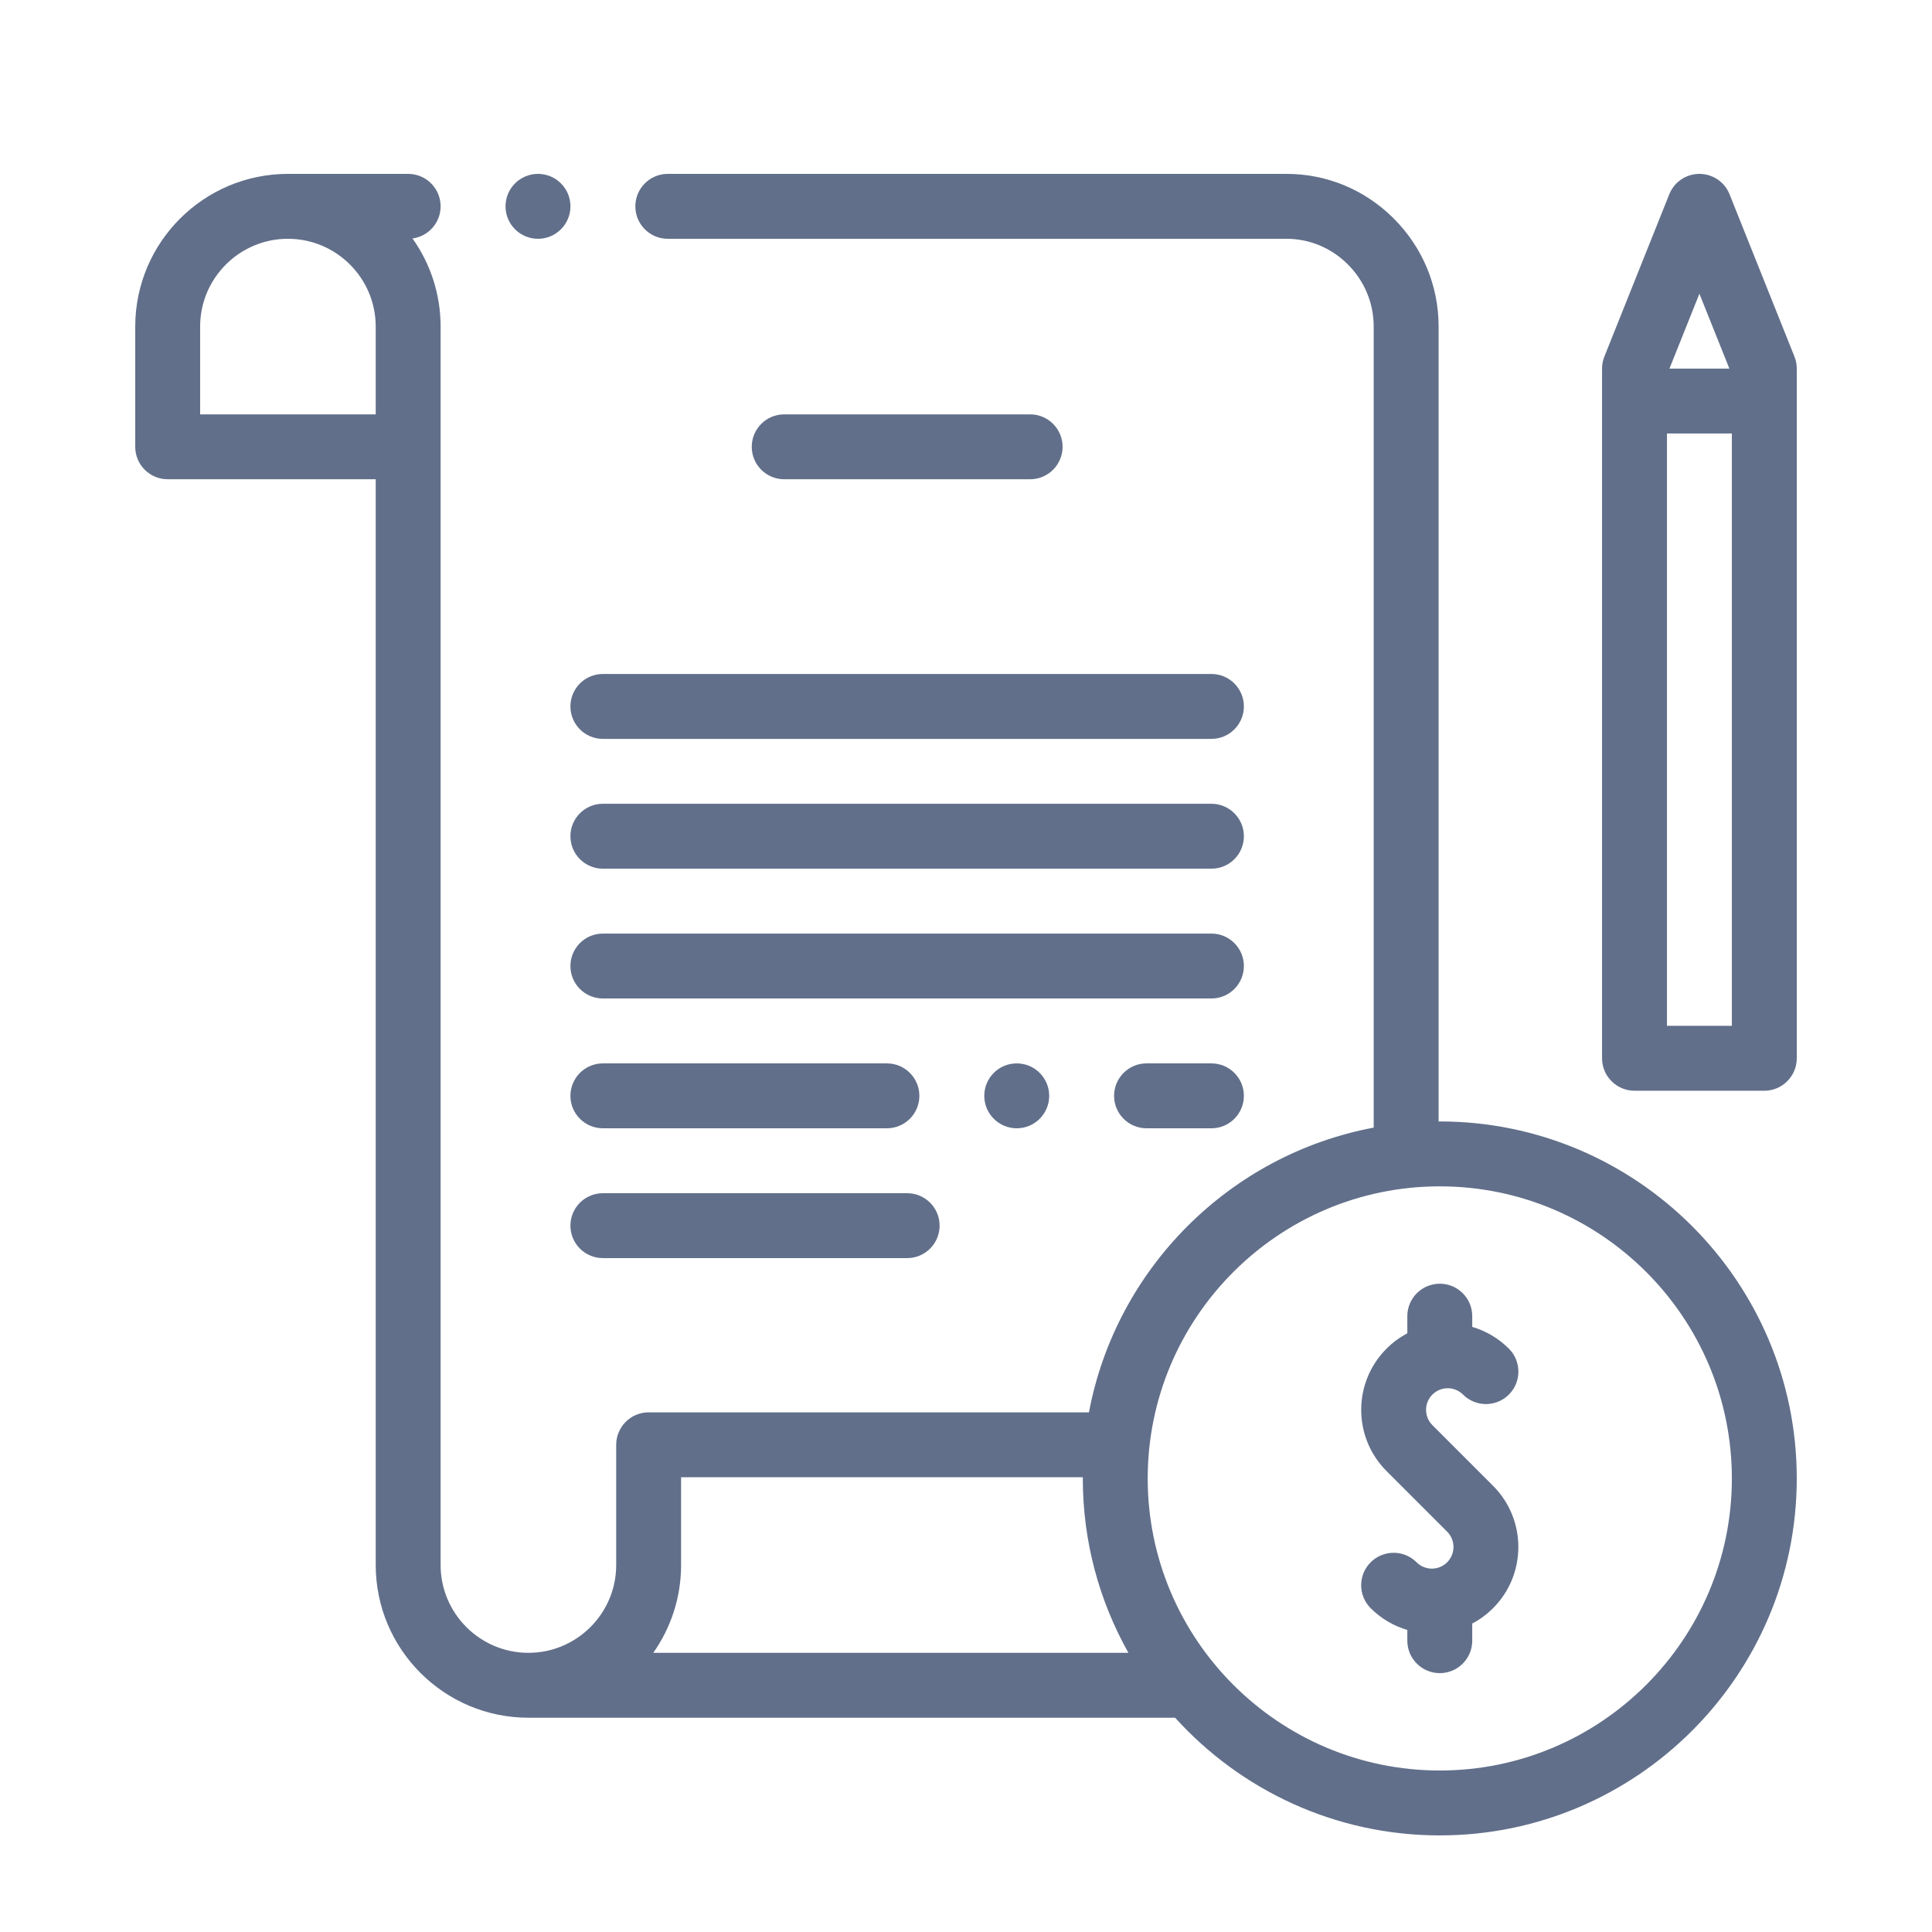
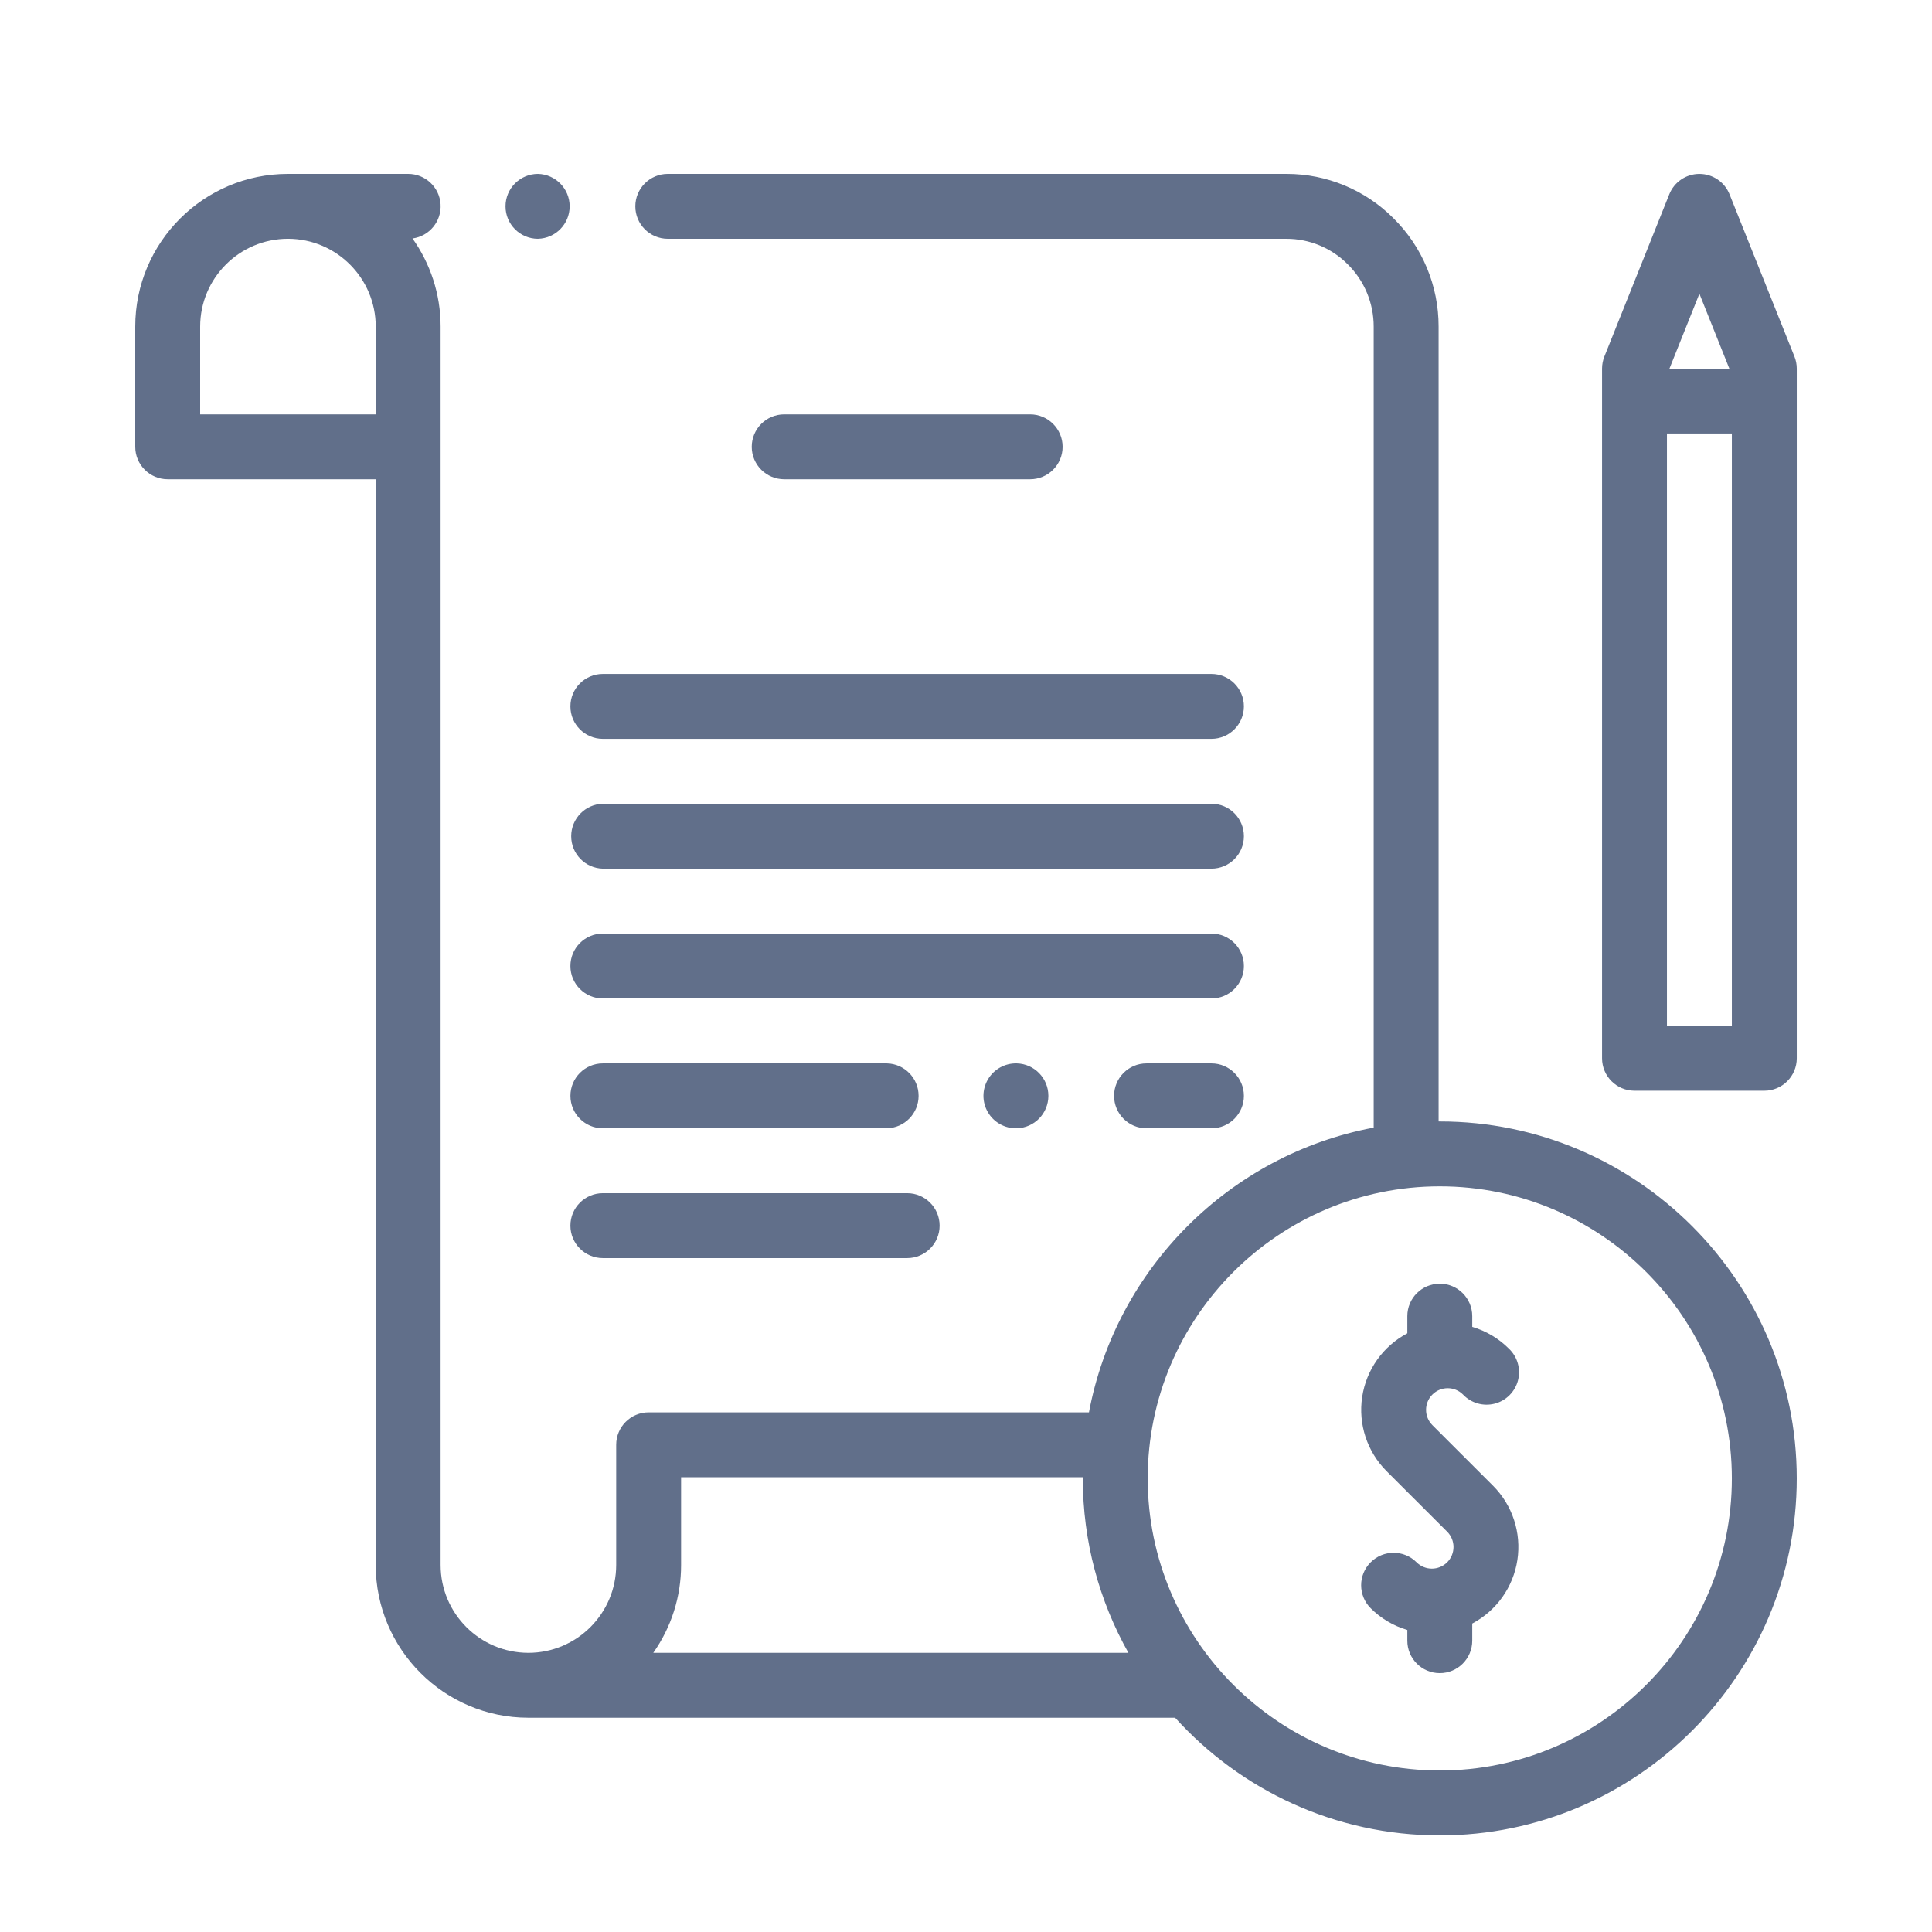
- <svg xmlns="http://www.w3.org/2000/svg" width="100" height="100" viewBox="0 0 100 100" fill="none">
-   <path d="M75.725 72.182C76.381 72.838 77.445 72.838 78.1 72.182C78.756 71.526 78.756 70.463 78.1 69.807C77.553 69.259 76.898 68.884 76.203 68.679V68.124C76.203 67.197 75.451 66.445 74.523 66.445C73.596 66.445 72.843 67.197 72.843 68.124V69.012C72.456 69.216 72.091 69.481 71.766 69.807C70.019 71.553 70.019 74.395 71.766 76.141L74.905 79.28C75.341 79.717 75.341 80.427 74.905 80.864C74.468 81.301 73.758 81.301 73.321 80.864C72.665 80.208 71.602 80.208 70.945 80.864C70.29 81.52 70.29 82.583 70.945 83.24C71.493 83.787 72.148 84.162 72.843 84.367V84.921C72.843 85.849 73.595 86.601 74.523 86.601C75.45 86.601 76.203 85.849 76.203 84.921V84.034C76.59 83.83 76.954 83.565 77.28 83.239C79.026 81.493 79.026 78.651 77.28 76.905L74.141 73.766C73.704 73.329 73.704 72.619 74.141 72.182C74.578 71.746 75.288 71.746 75.725 72.182Z" fill="#616F8A" />
-   <path d="M74.523 58.046C74.502 58.046 74.482 58.046 74.462 58.047V16.903C74.462 14.783 73.63 12.79 72.12 11.29C70.631 9.812 68.668 9 66.596 9C66.578 9 66.559 9 66.54 9H34.564C33.637 9 32.885 9.752 32.885 10.68C32.885 11.607 33.637 12.36 34.564 12.36H66.552C66.562 12.359 66.573 12.359 66.584 12.359C67.774 12.359 68.898 12.825 69.752 13.673C70.623 14.538 71.102 15.685 71.102 16.903V58.365C63.652 59.765 57.765 65.652 56.364 73.103H33.574C33.128 73.103 32.701 73.28 32.386 73.595C32.071 73.91 31.894 74.337 31.894 74.782V81.006C31.894 83.511 29.856 85.55 27.35 85.55C24.845 85.55 22.806 83.511 22.806 81.006V16.903C22.806 15.205 22.266 13.632 21.352 12.343C22.173 12.233 22.806 11.531 22.806 10.68C22.806 9.752 22.054 9 21.127 9H14.91C14.907 9 14.905 9 14.903 9C10.545 9 7 12.545 7 16.903V23.127C7 24.054 7.752 24.806 8.68 24.806H19.447V81.006C19.447 85.364 22.992 88.909 27.35 88.909H60.824C64.207 92.648 69.096 95 74.523 95C84.711 95 93 86.711 93 76.523C93 66.335 84.711 58.046 74.523 58.046ZM19.447 21.447H10.359V16.903C10.359 14.399 12.396 12.361 14.901 12.359C14.902 12.359 14.902 12.36 14.903 12.36H14.909C17.412 12.363 19.447 14.4 19.447 16.903L19.447 21.447ZM33.813 85.55C34.72 84.263 35.253 82.695 35.253 81.006V76.462H56.047C56.047 76.482 56.046 76.502 56.046 76.523C56.046 79.799 56.904 82.878 58.406 85.549L33.813 85.55ZM74.523 91.641C66.187 91.641 59.405 84.859 59.405 76.523C59.405 68.187 66.187 61.405 74.523 61.405C82.859 61.405 89.641 68.187 89.641 76.523C89.641 84.859 82.859 91.641 74.523 91.641Z" fill="#616F8A" />
-   <path d="M91.321 56.456H84.602C83.674 56.456 82.922 55.703 82.922 54.776V19.079C82.922 18.865 82.963 18.653 83.042 18.455L86.402 10.056C86.657 9.418 87.275 9 87.961 9C88.648 9 89.266 9.418 89.521 10.056L92.88 18.455C92.96 18.653 93 18.865 93 19.079V54.776C93 55.703 92.248 56.456 91.321 56.456ZM89.641 53.096V22.438H86.282V53.096H89.641ZM87.961 15.203L86.411 19.079H89.512L87.961 15.203Z" fill="#616F8A" />
-   <path d="M53.319 24.806C54.246 24.806 54.999 24.054 54.999 23.127C54.999 22.199 54.247 21.447 53.319 21.447L40.59 21.447C39.663 21.447 38.911 22.199 38.911 23.127C38.911 24.054 39.663 24.806 40.59 24.806L53.319 24.806Z" fill="#616F8A" />
-   <path d="M31.205 38.244L62.704 38.244C63.631 38.244 64.383 37.492 64.383 36.565C64.383 35.637 63.631 34.885 62.704 34.885L31.205 34.885C30.277 34.885 29.525 35.637 29.525 36.565C29.525 37.492 30.277 38.244 31.205 38.244Z" fill="#616F8A" />
-   <path d="M62.704 41.603L31.205 41.603C30.277 41.603 29.525 42.355 29.525 43.283C29.525 44.21 30.277 44.963 31.205 44.963L62.704 44.963C63.631 44.963 64.383 44.211 64.383 43.283C64.383 42.356 63.631 41.603 62.704 41.603Z" fill="#616F8A" />
-   <path d="M62.704 48.322L31.205 48.322C30.277 48.322 29.525 49.074 29.525 50.002C29.525 50.929 30.277 51.681 31.205 51.681L62.704 51.681C63.631 51.681 64.383 50.929 64.383 50.002C64.383 49.074 63.631 48.322 62.704 48.322Z" fill="#616F8A" />
-   <path d="M45.907 58.4C46.834 58.4 47.586 57.648 47.586 56.721C47.586 55.793 46.834 55.041 45.907 55.041H31.205C30.277 55.041 29.525 55.793 29.525 56.721C29.525 57.648 30.277 58.4 31.205 58.4H45.907Z" fill="#616F8A" />
-   <path d="M62.704 55.041H59.344C58.417 55.041 57.665 55.793 57.665 56.721C57.665 57.648 58.417 58.4 59.344 58.4H62.704C63.631 58.4 64.383 57.648 64.383 56.721C64.383 55.793 63.631 55.041 62.704 55.041Z" fill="#616F8A" />
-   <path d="M31.205 65.119L46.954 65.119C47.882 65.119 48.634 64.367 48.634 63.44C48.634 62.512 47.882 61.76 46.954 61.76L31.205 61.76C30.277 61.76 29.525 62.512 29.525 63.439C29.525 64.367 30.277 65.119 31.205 65.119Z" fill="#616F8A" />
-   <path d="M27.846 12.36C28.774 12.36 29.526 11.608 29.526 10.68C29.526 9.753 28.774 9 27.846 9H27.845C26.917 9 26.166 9.753 26.166 10.68C26.166 11.608 26.919 12.36 27.846 12.36Z" fill="#616F8A" />
-   <path d="M52.625 55.041C51.697 55.041 50.946 55.793 50.946 56.721C50.946 57.648 51.698 58.4 52.626 58.4C53.554 58.4 54.306 57.648 54.306 56.721C54.306 55.793 53.554 55.041 52.626 55.041H52.625Z" fill="#616F8A" />
+ <svg xmlns="http://www.w3.org/2000/svg" width="100" height="100" fill="none">
+   <path d="M75.725 72.182a1.68 1.68 0 1 0 2.375-2.375 4.454 4.454 0 0 0-1.897-1.128v-.555a1.68 1.68 0 0 0-3.36 0v.888a4.484 4.484 0 0 0-1.078 7.13l3.14 3.138a1.12 1.12 0 0 1-1.584 1.584 1.68 1.68 0 0 0-2.376 2.376 4.45 4.45 0 0 0 1.898 1.127v.554a1.68 1.68 0 0 0 3.36 0v-.887a4.484 4.484 0 0 0 1.078-7.13l-3.14-3.138a1.12 1.12 0 0 1 1.584-1.584z" fill="#616F8A" />
+   <path d="M74.523 58.046h-.061V16.904a7.86 7.86 0 0 0-2.342-5.613A7.8 7.8 0 0 0 66.596 9H34.564a1.68 1.68 0 0 0 0 3.36H66.584a4.47 4.47 0 0 1 3.168 1.313 4.523 4.523 0 0 1 1.35 3.23v41.462c-7.45 1.4-13.337 7.287-14.738 14.738h-22.79a1.68 1.68 0 0 0-1.68 1.68v6.223a4.55 4.55 0 0 1-4.544 4.544 4.549 4.549 0 0 1-4.544-4.544V16.903c0-1.698-.54-3.27-1.454-4.56A1.679 1.679 0 0 0 21.126 9h-6.223C10.545 9 7 12.545 7 16.903v6.224c0 .927.752 1.68 1.68 1.68h10.767v56.199c0 4.358 3.545 7.903 7.903 7.903h33.474C64.207 92.648 69.096 95 74.524 95 84.71 95 93 86.711 93 76.523s-8.289-18.477-18.477-18.477zM19.447 21.447H10.36v-4.544a4.549 4.549 0 0 1 4.542-4.544h.008a4.55 4.55 0 0 1 4.538 4.544v4.544zM33.813 85.55a7.861 7.861 0 0 0 1.44-4.544v-4.544h20.794l-.001.06c0 3.277.858 6.356 2.36 9.027H33.813zm40.71 6.09c-8.336 0-15.118-6.781-15.118-15.117 0-8.336 6.782-15.118 15.118-15.118s15.118 6.782 15.118 15.118-6.782 15.118-15.118 15.118z" fill="#616F8A" />
+   <path d="M91.32 56.456h-6.718a1.68 1.68 0 0 1-1.68-1.68V19.079c0-.214.041-.426.12-.624l3.36-8.399a1.68 1.68 0 0 1 3.119 0l3.36 8.399c.079.198.12.41.12.624v35.697a1.68 1.68 0 0 1-1.68 1.68zm-1.679-3.36V22.438h-3.36v30.658h3.36zm-1.68-37.893l-1.55 3.876h3.1l-1.55-3.876zM53.32 24.807a1.68 1.68 0 0 0 0-3.36H40.59a1.68 1.68 0 0 0 0 3.36H53.32zM31.205 38.243h31.499a1.68 1.68 0 0 0 0-3.36h-31.5a1.68 1.68 0 0 0 0 3.36zm31.499 3.36h-31.5a1.68 1.68 0 0 0 0 3.359h31.5a1.68 1.68 0 0 0 0-3.36zm0 6.718h-31.5a1.68 1.68 0 0 0 0 3.36h31.5a1.68 1.68 0 0 0 0-3.36zM45.907 58.4a1.68 1.68 0 0 0 0-3.359H31.205a1.68 1.68 0 0 0 0 3.36h14.702zm16.797-3.359h-3.36a1.68 1.68 0 0 0 0 3.36h3.36a1.68 1.68 0 0 0 0-3.36zm-31.5 10.078h15.75a1.68 1.68 0 0 0 0-3.36h-15.75a1.68 1.68 0 0 0 0 3.36zm-3.358-52.76a1.68 1.68 0 0 0 0-3.359h-.001a1.68 1.68 0 1 0 .001 3.36zm24.779 42.682a1.68 1.68 0 1 0-.002 3.359 1.68 1.68 0 0 0 .003-3.359h-.001z" fill="#616F8A" />
</svg>
